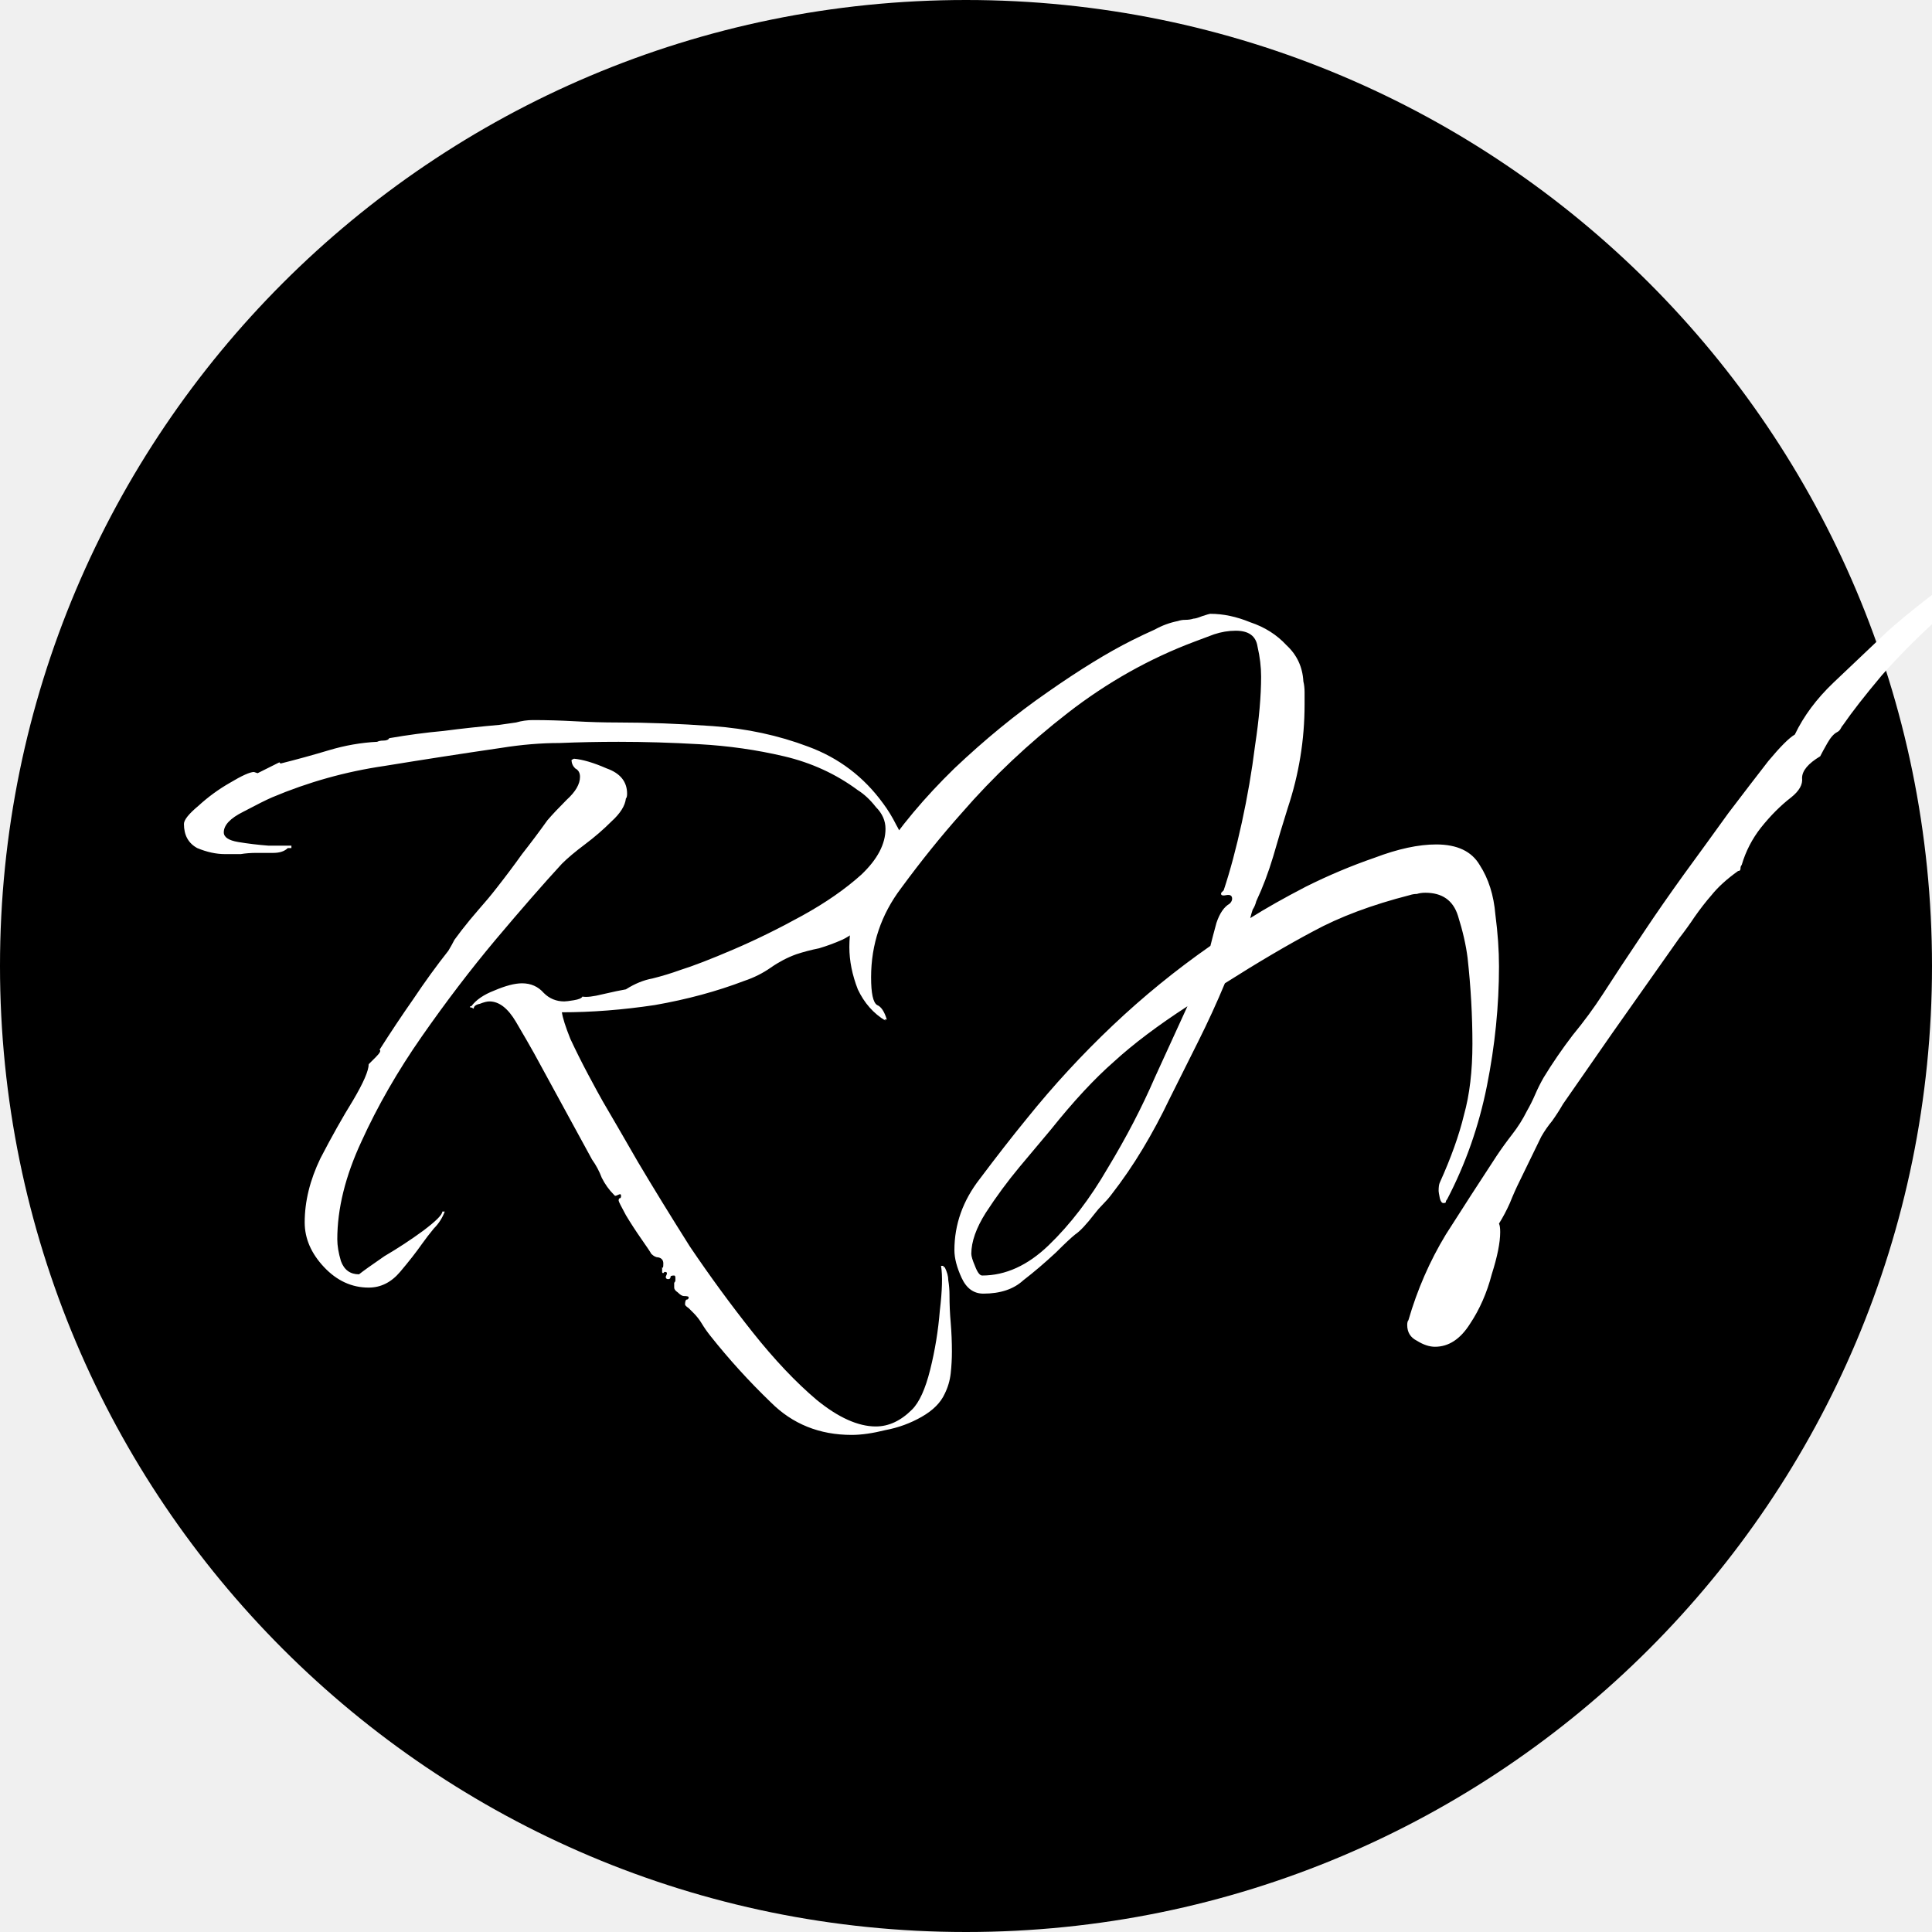
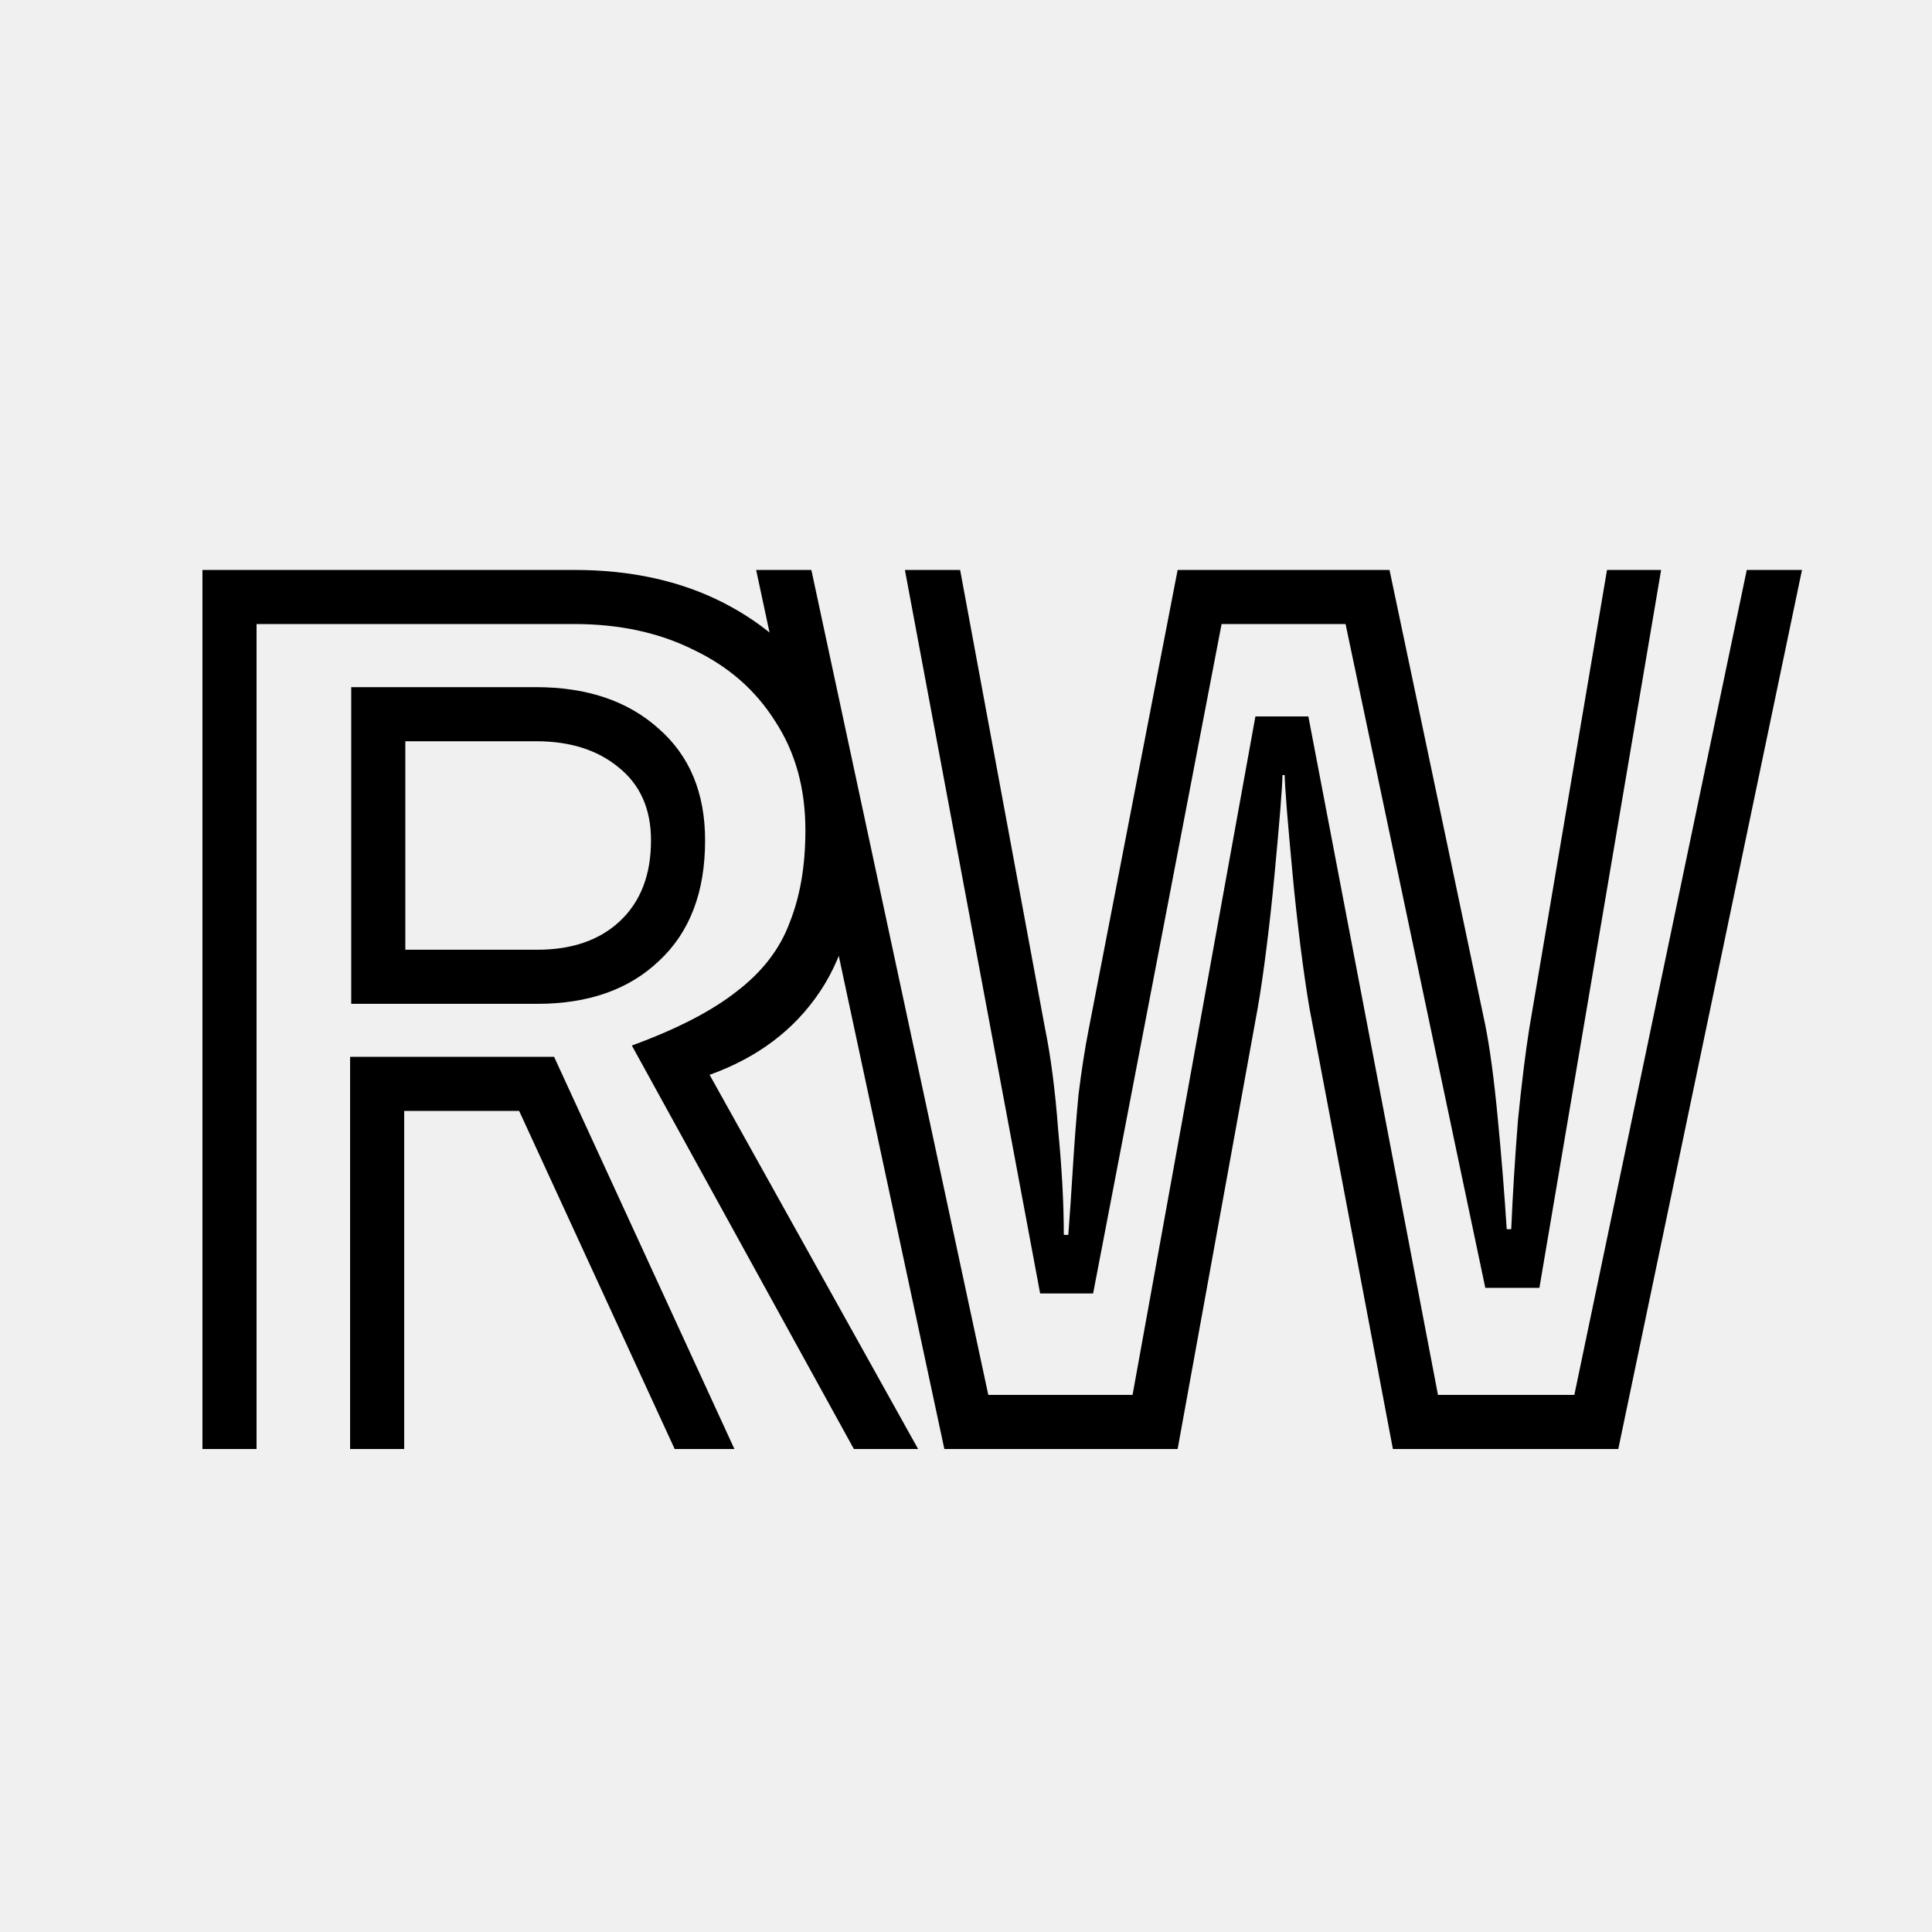
<svg xmlns="http://www.w3.org/2000/svg" width="24" height="24" viewBox="0 0 24 24" fill="none">
-   <rect width="24" height="24" rx="12" fill="black" />
-   <path d="M10.58 17.825C10.18 17.825 9.845 17.69 9.575 17.42C9.305 17.16 9.055 16.885 8.825 16.595C8.785 16.545 8.75 16.495 8.72 16.445C8.69 16.395 8.655 16.35 8.615 16.31C8.605 16.3 8.585 16.28 8.555 16.25C8.525 16.23 8.51 16.215 8.51 16.205C8.51 16.175 8.515 16.155 8.525 16.145C8.545 16.145 8.555 16.135 8.555 16.115C8.555 16.105 8.535 16.1 8.495 16.1C8.475 16.1 8.45 16.085 8.42 16.055C8.39 16.035 8.375 16.015 8.375 15.995C8.375 15.975 8.375 15.955 8.375 15.935C8.385 15.925 8.39 15.915 8.39 15.905C8.39 15.905 8.39 15.895 8.39 15.875C8.39 15.855 8.385 15.845 8.375 15.845C8.345 15.845 8.33 15.85 8.33 15.86C8.33 15.88 8.32 15.89 8.3 15.89C8.28 15.89 8.27 15.88 8.27 15.86C8.28 15.84 8.285 15.825 8.285 15.815C8.285 15.805 8.275 15.8 8.255 15.8C8.245 15.81 8.24 15.815 8.24 15.815C8.23 15.815 8.225 15.81 8.225 15.8C8.225 15.75 8.225 15.73 8.225 15.74C8.235 15.76 8.24 15.745 8.24 15.695C8.24 15.655 8.22 15.63 8.18 15.62C8.15 15.62 8.12 15.605 8.09 15.575C8.08 15.555 8.04 15.495 7.97 15.395C7.9 15.295 7.835 15.195 7.775 15.095C7.715 14.985 7.685 14.925 7.685 14.915C7.685 14.895 7.69 14.885 7.7 14.885C7.71 14.885 7.715 14.875 7.715 14.855C7.715 14.835 7.705 14.83 7.685 14.84C7.665 14.85 7.65 14.855 7.64 14.855L7.625 14.84C7.565 14.78 7.515 14.71 7.475 14.63C7.445 14.55 7.405 14.475 7.355 14.405L6.635 13.085C6.585 12.995 6.51 12.865 6.41 12.695C6.31 12.525 6.2 12.44 6.08 12.44C6.05 12.44 6.01 12.45 5.96 12.47C5.91 12.48 5.885 12.5 5.885 12.53L5.855 12.515H5.84V12.5H5.855C5.915 12.42 6.01 12.355 6.14 12.305C6.28 12.245 6.395 12.215 6.485 12.215C6.595 12.215 6.685 12.255 6.755 12.335C6.825 12.405 6.91 12.44 7.01 12.44C7.03 12.44 7.07 12.435 7.13 12.425C7.19 12.415 7.225 12.4 7.235 12.38C7.285 12.39 7.37 12.38 7.49 12.35C7.62 12.32 7.715 12.3 7.775 12.29C7.885 12.22 7.995 12.175 8.105 12.155C8.225 12.125 8.34 12.09 8.45 12.05C8.61 12 8.83 11.915 9.11 11.795C9.39 11.675 9.675 11.535 9.965 11.375C10.255 11.215 10.5 11.045 10.7 10.865C10.9 10.675 11 10.485 11 10.295C11 10.195 10.96 10.105 10.88 10.025C10.81 9.935 10.735 9.865 10.655 9.815C10.385 9.615 10.08 9.475 9.74 9.395C9.4 9.315 9.05 9.265 8.69 9.245C8.34 9.225 8.005 9.215 7.685 9.215C7.435 9.215 7.19 9.22 6.95 9.23C6.72 9.23 6.48 9.25 6.23 9.29C5.75 9.36 5.265 9.435 4.775 9.515C4.295 9.585 3.83 9.715 3.38 9.905C3.31 9.935 3.19 9.995 3.02 10.085C2.86 10.165 2.78 10.25 2.78 10.34C2.78 10.4 2.84 10.44 2.96 10.46C3.08 10.48 3.205 10.495 3.335 10.505C3.475 10.505 3.57 10.505 3.62 10.505V10.535H3.575C3.535 10.575 3.475 10.595 3.395 10.595C3.315 10.595 3.245 10.595 3.185 10.595C3.115 10.595 3.05 10.6 2.99 10.61C2.93 10.61 2.865 10.61 2.795 10.61C2.685 10.61 2.57 10.585 2.45 10.535C2.34 10.475 2.285 10.375 2.285 10.235C2.285 10.185 2.345 10.11 2.465 10.01C2.585 9.9 2.715 9.805 2.855 9.725C3.005 9.635 3.105 9.59 3.155 9.59L3.2 9.605L3.47 9.47L3.485 9.485C3.685 9.435 3.885 9.38 4.085 9.32C4.285 9.26 4.485 9.225 4.685 9.215C4.705 9.205 4.73 9.2 4.76 9.2C4.8 9.2 4.825 9.19 4.835 9.17C5.065 9.13 5.29 9.1 5.51 9.08C5.74 9.05 5.97 9.025 6.2 9.005C6.27 8.995 6.34 8.985 6.41 8.975C6.48 8.955 6.55 8.945 6.62 8.945C6.79 8.945 6.965 8.95 7.145 8.96C7.325 8.97 7.5 8.975 7.67 8.975C8.04 8.975 8.435 8.99 8.855 9.02C9.275 9.05 9.67 9.135 10.04 9.275C10.42 9.415 10.73 9.65 10.97 9.98C11.03 10.06 11.085 10.15 11.135 10.25C11.195 10.35 11.225 10.455 11.225 10.565C11.225 10.685 11.18 10.825 11.09 10.985C11.01 11.135 10.91 11.275 10.79 11.405C10.68 11.535 10.57 11.625 10.46 11.675C10.37 11.715 10.275 11.75 10.175 11.78C10.075 11.8 9.98 11.825 9.89 11.855C9.78 11.895 9.675 11.95 9.575 12.02C9.475 12.09 9.365 12.145 9.245 12.185C8.905 12.315 8.535 12.415 8.135 12.485C7.735 12.545 7.35 12.575 6.98 12.575C6.99 12.645 7.025 12.755 7.085 12.905C7.155 13.055 7.23 13.205 7.31 13.355C7.39 13.505 7.45 13.615 7.49 13.685C7.59 13.855 7.735 14.105 7.925 14.435C8.115 14.755 8.33 15.105 8.57 15.485C8.82 15.855 9.08 16.21 9.35 16.55C9.62 16.89 9.885 17.17 10.145 17.39C10.415 17.61 10.66 17.72 10.88 17.72C11.04 17.72 11.19 17.65 11.33 17.51C11.42 17.42 11.495 17.255 11.555 17.015C11.615 16.775 11.655 16.53 11.675 16.28C11.705 16.03 11.71 15.845 11.69 15.725H11.72V15.74H11.735C11.765 15.8 11.78 15.855 11.78 15.905C11.79 15.965 11.795 16.025 11.795 16.085C11.795 16.205 11.8 16.32 11.81 16.43C11.82 16.55 11.825 16.67 11.825 16.79C11.825 16.88 11.82 16.97 11.81 17.06C11.8 17.15 11.775 17.235 11.735 17.315C11.685 17.425 11.59 17.52 11.45 17.6C11.31 17.68 11.16 17.735 11 17.765C10.84 17.805 10.7 17.825 10.58 17.825ZM4.58 15.995C4.37 15.995 4.185 15.91 4.025 15.74C3.865 15.57 3.785 15.385 3.785 15.185C3.785 14.925 3.85 14.66 3.98 14.39C4.12 14.12 4.255 13.88 4.385 13.67C4.515 13.45 4.58 13.3 4.58 13.22C4.6 13.2 4.63 13.17 4.67 13.13C4.72 13.08 4.735 13.05 4.715 13.04C4.855 12.82 4.995 12.61 5.135 12.41C5.275 12.2 5.42 12 5.57 11.81C5.6 11.76 5.625 11.715 5.645 11.675C5.675 11.635 5.705 11.595 5.735 11.555C5.805 11.465 5.875 11.38 5.945 11.3C6.025 11.21 6.1 11.12 6.17 11.03C6.28 10.89 6.385 10.75 6.485 10.61C6.595 10.47 6.7 10.33 6.8 10.19C6.86 10.12 6.94 10.035 7.04 9.935C7.15 9.835 7.205 9.74 7.205 9.65C7.205 9.6 7.185 9.565 7.145 9.545C7.115 9.515 7.1 9.48 7.1 9.44L7.13 9.425C7.24 9.435 7.375 9.475 7.535 9.545C7.705 9.605 7.79 9.71 7.79 9.86C7.79 9.89 7.785 9.91 7.775 9.92C7.765 10.01 7.705 10.105 7.595 10.205C7.495 10.305 7.385 10.4 7.265 10.49C7.145 10.58 7.05 10.66 6.98 10.73C6.75 10.98 6.475 11.295 6.155 11.675C5.845 12.045 5.54 12.445 5.24 12.875C4.94 13.305 4.69 13.74 4.49 14.18C4.29 14.61 4.19 15.015 4.19 15.395C4.19 15.475 4.205 15.565 4.235 15.665C4.275 15.775 4.35 15.83 4.46 15.83C4.51 15.79 4.615 15.715 4.775 15.605C4.945 15.505 5.105 15.4 5.255 15.29C5.415 15.17 5.495 15.09 5.495 15.05H5.525C5.495 15.13 5.45 15.2 5.39 15.26C5.34 15.32 5.29 15.385 5.24 15.455C5.17 15.555 5.08 15.67 4.97 15.8C4.86 15.93 4.73 15.995 4.58 15.995ZM17.826 16.73C17.756 16.73 17.681 16.705 17.601 16.655C17.521 16.615 17.481 16.55 17.481 16.46C17.481 16.43 17.486 16.41 17.496 16.4C17.606 16.02 17.761 15.665 17.961 15.335C18.171 15.005 18.381 14.68 18.591 14.36C18.651 14.27 18.716 14.18 18.786 14.09C18.856 14 18.916 13.905 18.966 13.805C19.006 13.735 19.041 13.665 19.071 13.595C19.101 13.525 19.136 13.455 19.176 13.385C19.286 13.205 19.406 13.03 19.536 12.86C19.676 12.69 19.801 12.52 19.911 12.35L20.136 12.005C20.196 11.915 20.296 11.765 20.436 11.555C20.576 11.345 20.736 11.115 20.916 10.865C21.106 10.605 21.291 10.35 21.471 10.1C21.661 9.85 21.826 9.635 21.966 9.455C22.116 9.275 22.226 9.165 22.296 9.125C22.406 8.895 22.566 8.68 22.776 8.48C22.986 8.28 23.181 8.095 23.361 7.925C23.451 7.835 23.596 7.71 23.796 7.55C23.996 7.39 24.216 7.225 24.456 7.055C24.706 6.875 24.956 6.725 25.206 6.605C25.456 6.485 25.681 6.425 25.881 6.425C26.071 6.425 26.226 6.495 26.346 6.635C26.466 6.775 26.526 7.02 26.526 7.37C26.526 7.44 26.516 7.525 26.496 7.625C26.476 7.715 26.456 7.795 26.436 7.865C26.386 7.985 26.316 8.13 26.226 8.3C26.136 8.46 26.056 8.6 25.986 8.72C25.946 8.8 25.896 8.845 25.836 8.855V8.81C25.836 8.78 25.846 8.77 25.866 8.78C25.936 8.56 25.996 8.325 26.046 8.075C26.106 7.815 26.136 7.575 26.136 7.355C26.136 7.225 26.111 7.09 26.061 6.95C26.021 6.81 25.916 6.74 25.746 6.74C25.506 6.74 25.246 6.825 24.966 6.995C24.686 7.165 24.406 7.38 24.126 7.64C23.846 7.89 23.596 8.14 23.376 8.39C23.166 8.64 23.006 8.845 22.896 9.005C22.886 9.015 22.876 9.03 22.866 9.05C22.856 9.07 22.841 9.085 22.821 9.095C22.781 9.115 22.741 9.16 22.701 9.23C22.661 9.3 22.631 9.355 22.611 9.395C22.461 9.485 22.386 9.575 22.386 9.665C22.396 9.745 22.351 9.825 22.251 9.905C22.121 10.005 21.996 10.13 21.876 10.28C21.766 10.42 21.686 10.575 21.636 10.745C21.626 10.755 21.621 10.77 21.621 10.79C21.621 10.81 21.611 10.82 21.591 10.82C21.451 10.92 21.341 11.02 21.261 11.12C21.191 11.2 21.121 11.29 21.051 11.39C20.991 11.48 20.926 11.57 20.856 11.66L20.031 12.83L19.416 13.715C19.376 13.785 19.331 13.855 19.281 13.925C19.231 13.985 19.186 14.05 19.146 14.12L18.876 14.675C18.836 14.755 18.796 14.845 18.756 14.945C18.716 15.035 18.671 15.12 18.621 15.2C18.631 15.22 18.636 15.255 18.636 15.305C18.636 15.435 18.601 15.61 18.531 15.83C18.471 16.06 18.381 16.265 18.261 16.445C18.141 16.635 17.996 16.73 17.826 16.73ZM12.216 16.07C12.096 16.07 12.006 16.005 11.946 15.875C11.886 15.745 11.856 15.63 11.856 15.53C11.856 15.21 11.961 14.915 12.171 14.645C12.381 14.365 12.576 14.115 12.756 13.895C13.086 13.485 13.441 13.1 13.821 12.74C14.201 12.38 14.606 12.05 15.036 11.75C15.056 11.67 15.081 11.575 15.111 11.465C15.151 11.345 15.206 11.265 15.276 11.225C15.296 11.205 15.306 11.185 15.306 11.165C15.306 11.125 15.281 11.11 15.231 11.12C15.181 11.13 15.161 11.12 15.171 11.09L15.201 11.06C15.281 10.82 15.356 10.54 15.426 10.22C15.496 9.9 15.551 9.58 15.591 9.26C15.641 8.93 15.666 8.645 15.666 8.405C15.666 8.285 15.651 8.16 15.621 8.03C15.601 7.9 15.511 7.835 15.351 7.835C15.261 7.835 15.171 7.85 15.081 7.88C15.001 7.91 14.921 7.94 14.841 7.97C14.281 8.18 13.756 8.475 13.266 8.855C12.776 9.235 12.336 9.65 11.946 10.1C11.696 10.38 11.446 10.69 11.196 11.03C10.946 11.36 10.821 11.73 10.821 12.14C10.821 12.34 10.846 12.455 10.896 12.485C10.946 12.505 10.986 12.565 11.016 12.665H10.986L11.001 12.68C10.851 12.59 10.736 12.46 10.656 12.29C10.586 12.11 10.551 11.935 10.551 11.765C10.551 11.405 10.676 11.035 10.926 10.655C11.176 10.275 11.486 9.905 11.856 9.545C12.236 9.185 12.621 8.87 13.011 8.6C13.411 8.32 13.761 8.105 14.061 7.955C14.161 7.905 14.256 7.86 14.346 7.82C14.436 7.77 14.531 7.735 14.631 7.715C14.661 7.705 14.691 7.7 14.721 7.7C14.761 7.7 14.796 7.695 14.826 7.685C14.846 7.685 14.881 7.675 14.931 7.655C14.991 7.635 15.026 7.625 15.036 7.625C15.196 7.625 15.361 7.66 15.531 7.73C15.711 7.79 15.861 7.885 15.981 8.015C16.111 8.135 16.181 8.285 16.191 8.465C16.201 8.505 16.206 8.55 16.206 8.6C16.206 8.65 16.206 8.7 16.206 8.75C16.206 9.19 16.136 9.62 15.996 10.04C15.936 10.23 15.876 10.43 15.816 10.64C15.756 10.84 15.686 11.025 15.606 11.195C15.596 11.235 15.581 11.27 15.561 11.3C15.551 11.33 15.541 11.365 15.531 11.405C15.721 11.285 15.951 11.155 16.221 11.015C16.501 10.875 16.786 10.755 17.076 10.655C17.366 10.545 17.621 10.49 17.841 10.49C18.101 10.49 18.281 10.575 18.381 10.745C18.491 10.915 18.556 11.12 18.576 11.36C18.606 11.59 18.621 11.805 18.621 12.005C18.621 12.495 18.571 12.99 18.471 13.49C18.371 13.99 18.206 14.46 17.976 14.9C17.966 14.91 17.961 14.92 17.961 14.93C17.961 14.94 17.951 14.945 17.931 14.945C17.911 14.945 17.896 14.925 17.886 14.885C17.876 14.835 17.871 14.805 17.871 14.795C17.871 14.745 17.876 14.71 17.886 14.69C18.026 14.38 18.126 14.1 18.186 13.85C18.256 13.6 18.291 13.305 18.291 12.965C18.291 12.795 18.286 12.62 18.276 12.44C18.266 12.26 18.251 12.08 18.231 11.9C18.211 11.74 18.171 11.565 18.111 11.375C18.051 11.185 17.916 11.09 17.706 11.09C17.666 11.09 17.631 11.095 17.601 11.105C17.571 11.105 17.541 11.11 17.511 11.12C17.041 11.24 16.641 11.39 16.311 11.57C15.991 11.74 15.626 11.955 15.216 12.215C15.116 12.455 15.006 12.695 14.886 12.935C14.766 13.175 14.646 13.415 14.526 13.655C14.426 13.865 14.316 14.07 14.196 14.27C14.076 14.47 13.946 14.66 13.806 14.84C13.776 14.88 13.741 14.92 13.701 14.96C13.661 15 13.626 15.04 13.596 15.08C13.496 15.21 13.416 15.295 13.356 15.335C13.306 15.375 13.226 15.45 13.116 15.56C12.976 15.69 12.841 15.805 12.711 15.905C12.591 16.015 12.426 16.07 12.216 16.07ZM12.201 15.845C12.491 15.845 12.766 15.72 13.026 15.47C13.296 15.21 13.541 14.89 13.761 14.51C13.991 14.13 14.186 13.755 14.346 13.385C14.516 13.015 14.651 12.72 14.751 12.5C14.381 12.74 14.076 12.97 13.836 13.19C13.596 13.4 13.336 13.68 13.056 14.03C12.956 14.15 12.826 14.305 12.666 14.495C12.516 14.675 12.376 14.865 12.246 15.065C12.126 15.255 12.066 15.425 12.066 15.575C12.066 15.605 12.081 15.655 12.111 15.725C12.141 15.805 12.171 15.845 12.201 15.845Z" fill="white" />
+   <path d="M7.849 12.988C8.409 12.783 8.843 12.559 9.151 12.316C9.469 12.073 9.688 11.789 9.809 11.462C9.94 11.135 10.005 10.753 10.005 10.314C10.005 9.791 9.879 9.339 9.627 8.956C9.385 8.573 9.049 8.279 8.619 8.074C8.19 7.859 7.695 7.752 7.135 7.752H3.187V18H2.515V7.08H7.135C7.835 7.08 8.451 7.215 8.983 7.486C9.515 7.757 9.931 8.135 10.229 8.62C10.528 9.096 10.677 9.661 10.677 10.314C10.677 11.163 10.514 11.831 10.187 12.316C9.87 12.792 9.413 13.137 8.815 13.352L11.405 18H10.607L7.849 12.988ZM4.363 8.536H6.659C7.294 8.536 7.803 8.709 8.185 9.054C8.568 9.39 8.759 9.852 8.759 10.44C8.759 11.084 8.568 11.583 8.185 11.938C7.812 12.293 7.308 12.47 6.673 12.47H4.363V8.536ZM6.673 11.798C7.103 11.798 7.443 11.681 7.695 11.448C7.957 11.205 8.087 10.869 8.087 10.44C8.087 10.048 7.952 9.745 7.681 9.53C7.42 9.315 7.079 9.208 6.659 9.208H5.035V11.798H6.673ZM6.449 13.8H5.021V18H4.349V13.128H6.883L9.123 18H8.381L6.449 13.8ZM16.715 7.752H15.175L13.579 16.068H12.921L11.241 7.08H11.927L12.977 12.75C13.052 13.114 13.108 13.543 13.145 14.038C13.192 14.523 13.215 14.957 13.215 15.34H13.271C13.29 15.088 13.309 14.813 13.327 14.514C13.346 14.206 13.369 13.903 13.397 13.604C13.435 13.296 13.477 13.025 13.523 12.792L14.629 7.08H17.261L18.451 12.736C18.507 13.016 18.559 13.399 18.605 13.884C18.652 14.369 18.689 14.831 18.717 15.27H18.773C18.792 14.831 18.82 14.379 18.857 13.912C18.904 13.445 18.951 13.067 18.997 12.778L19.963 7.08H20.635L19.123 15.998H18.451L16.715 7.752ZM16.267 12.526C16.23 12.311 16.193 12.055 16.155 11.756C16.118 11.457 16.085 11.159 16.057 10.86C16.029 10.561 16.006 10.3 15.987 10.076C15.969 9.843 15.959 9.693 15.959 9.628H15.931C15.931 9.693 15.922 9.843 15.903 10.076C15.885 10.3 15.861 10.561 15.833 10.86C15.805 11.159 15.773 11.457 15.735 11.756C15.698 12.055 15.661 12.311 15.623 12.526L14.629 18H11.731L9.393 7.08H10.079L12.277 17.328H14.069L15.595 8.9H16.253L17.863 17.328H19.557L21.699 7.08H22.385L20.103 18H17.303L16.267 12.526Z" fill="black" />
</svg>
